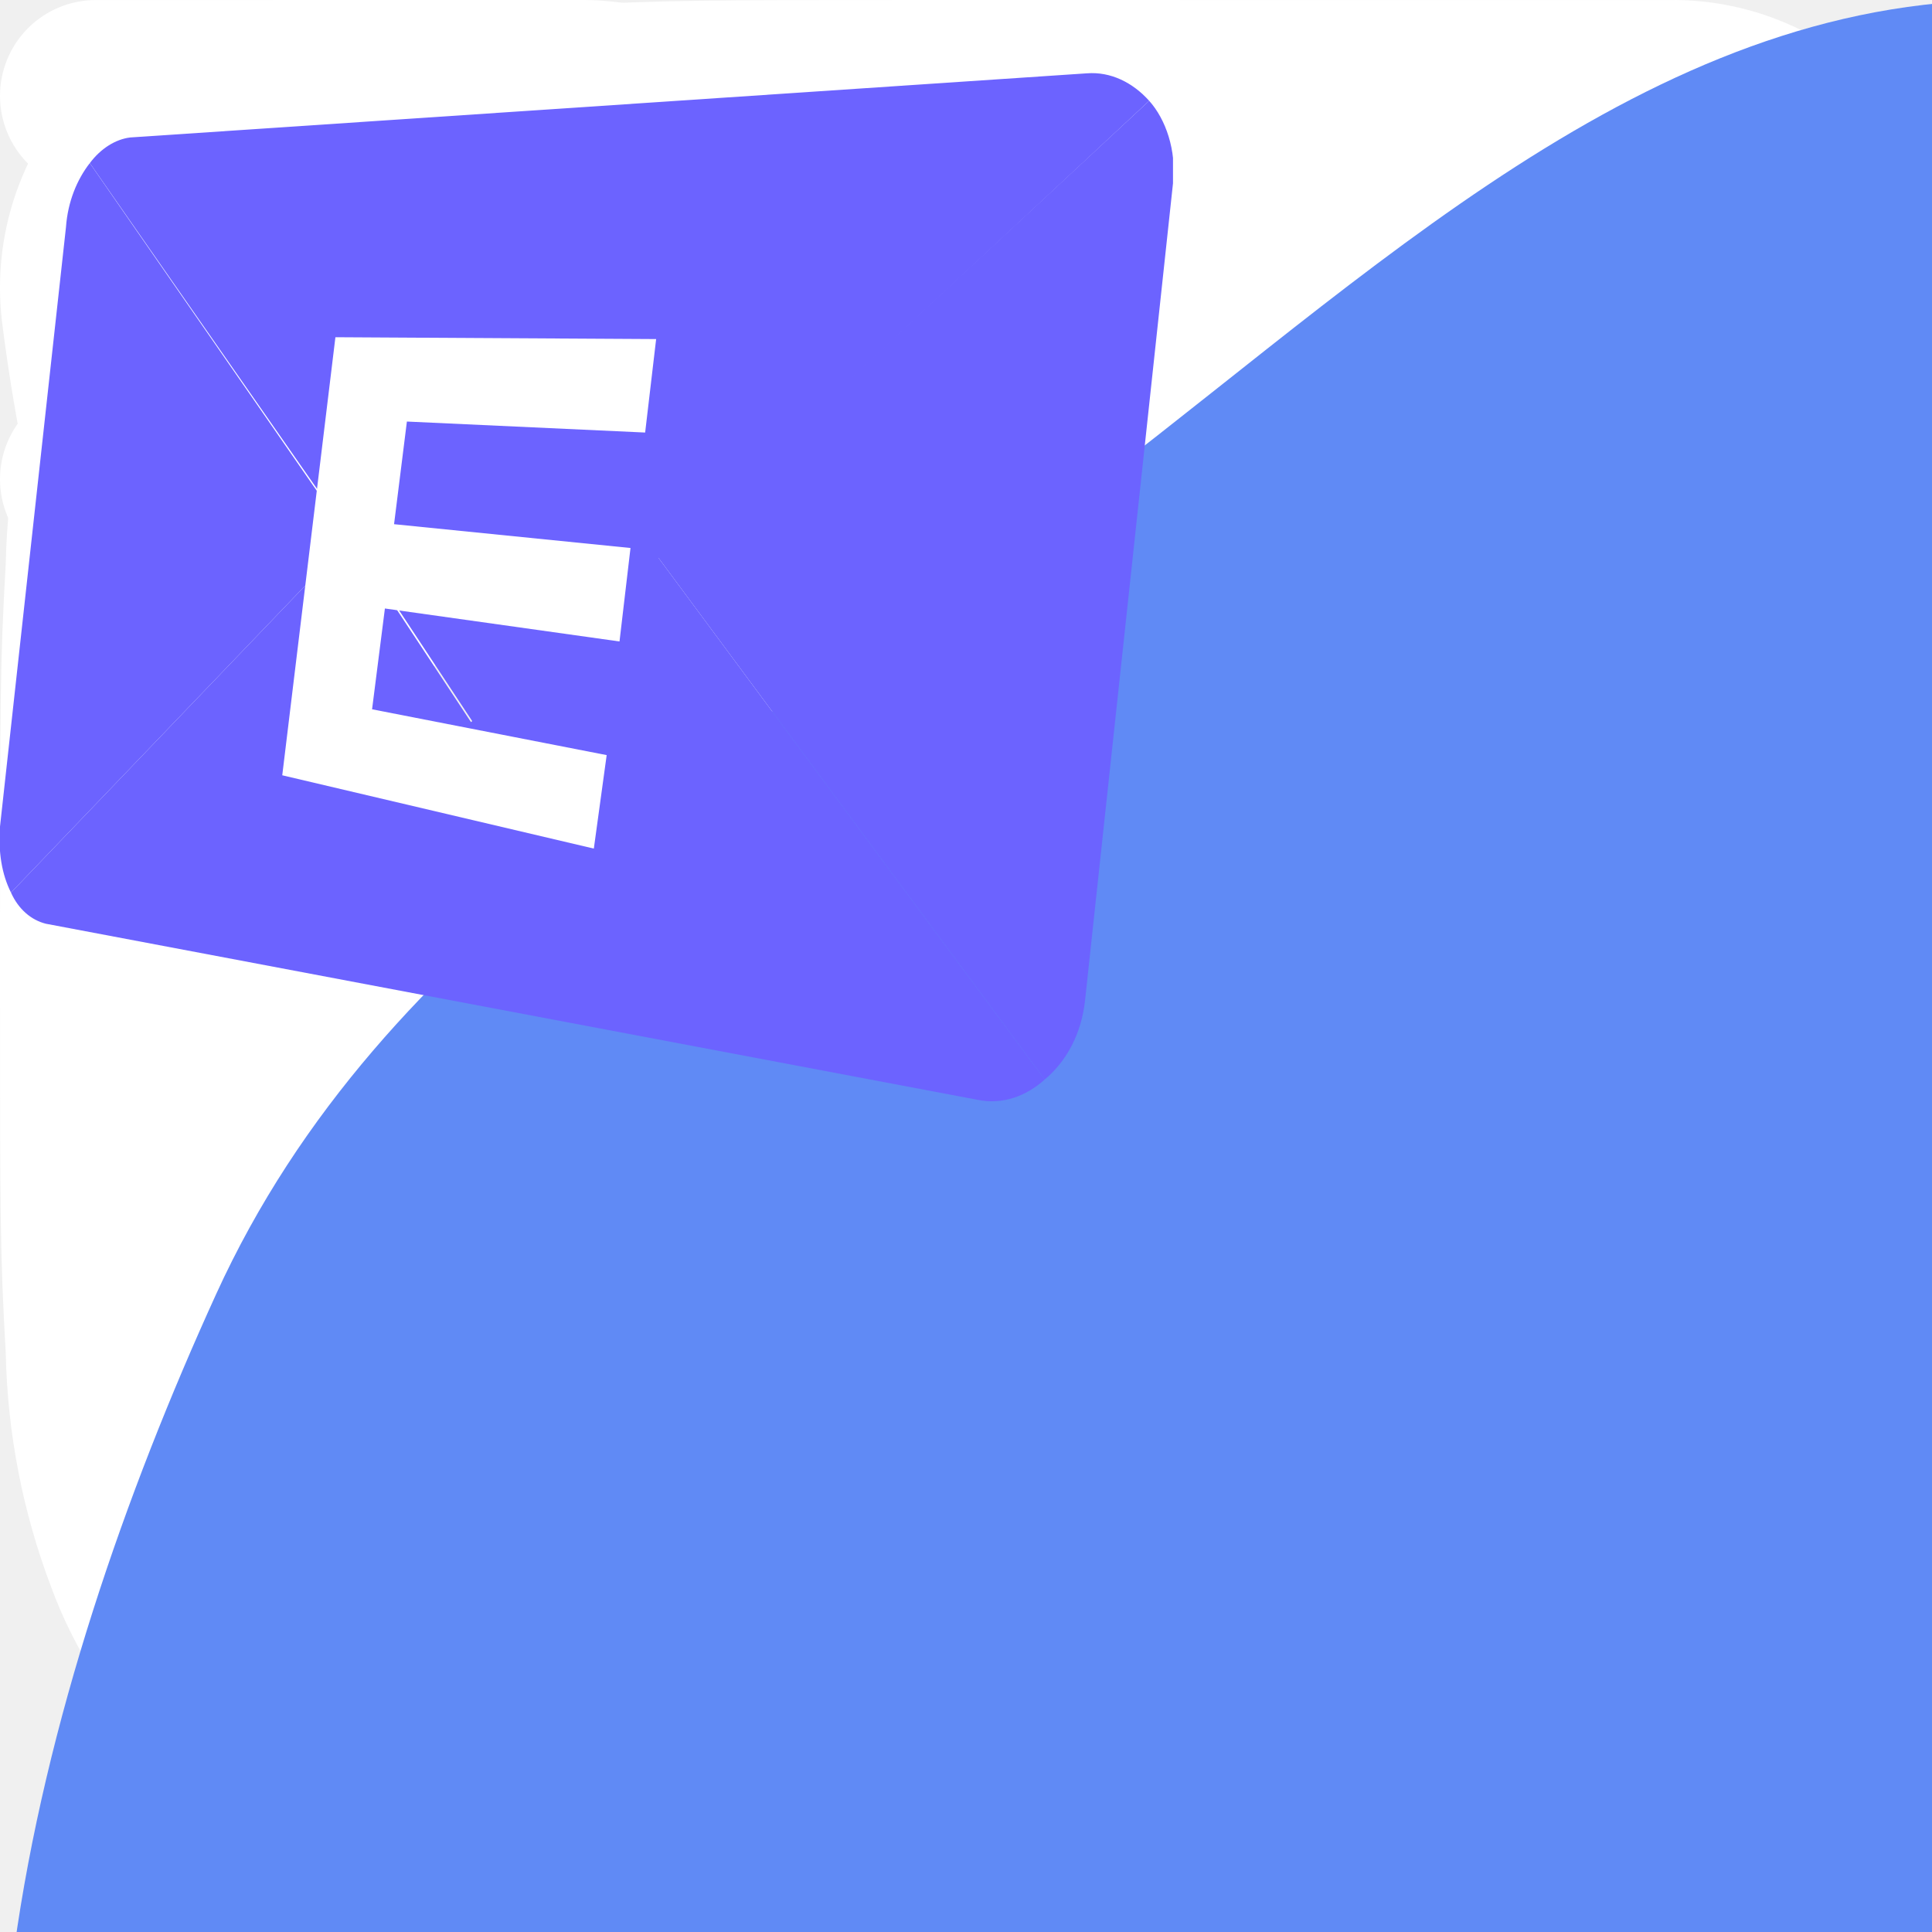
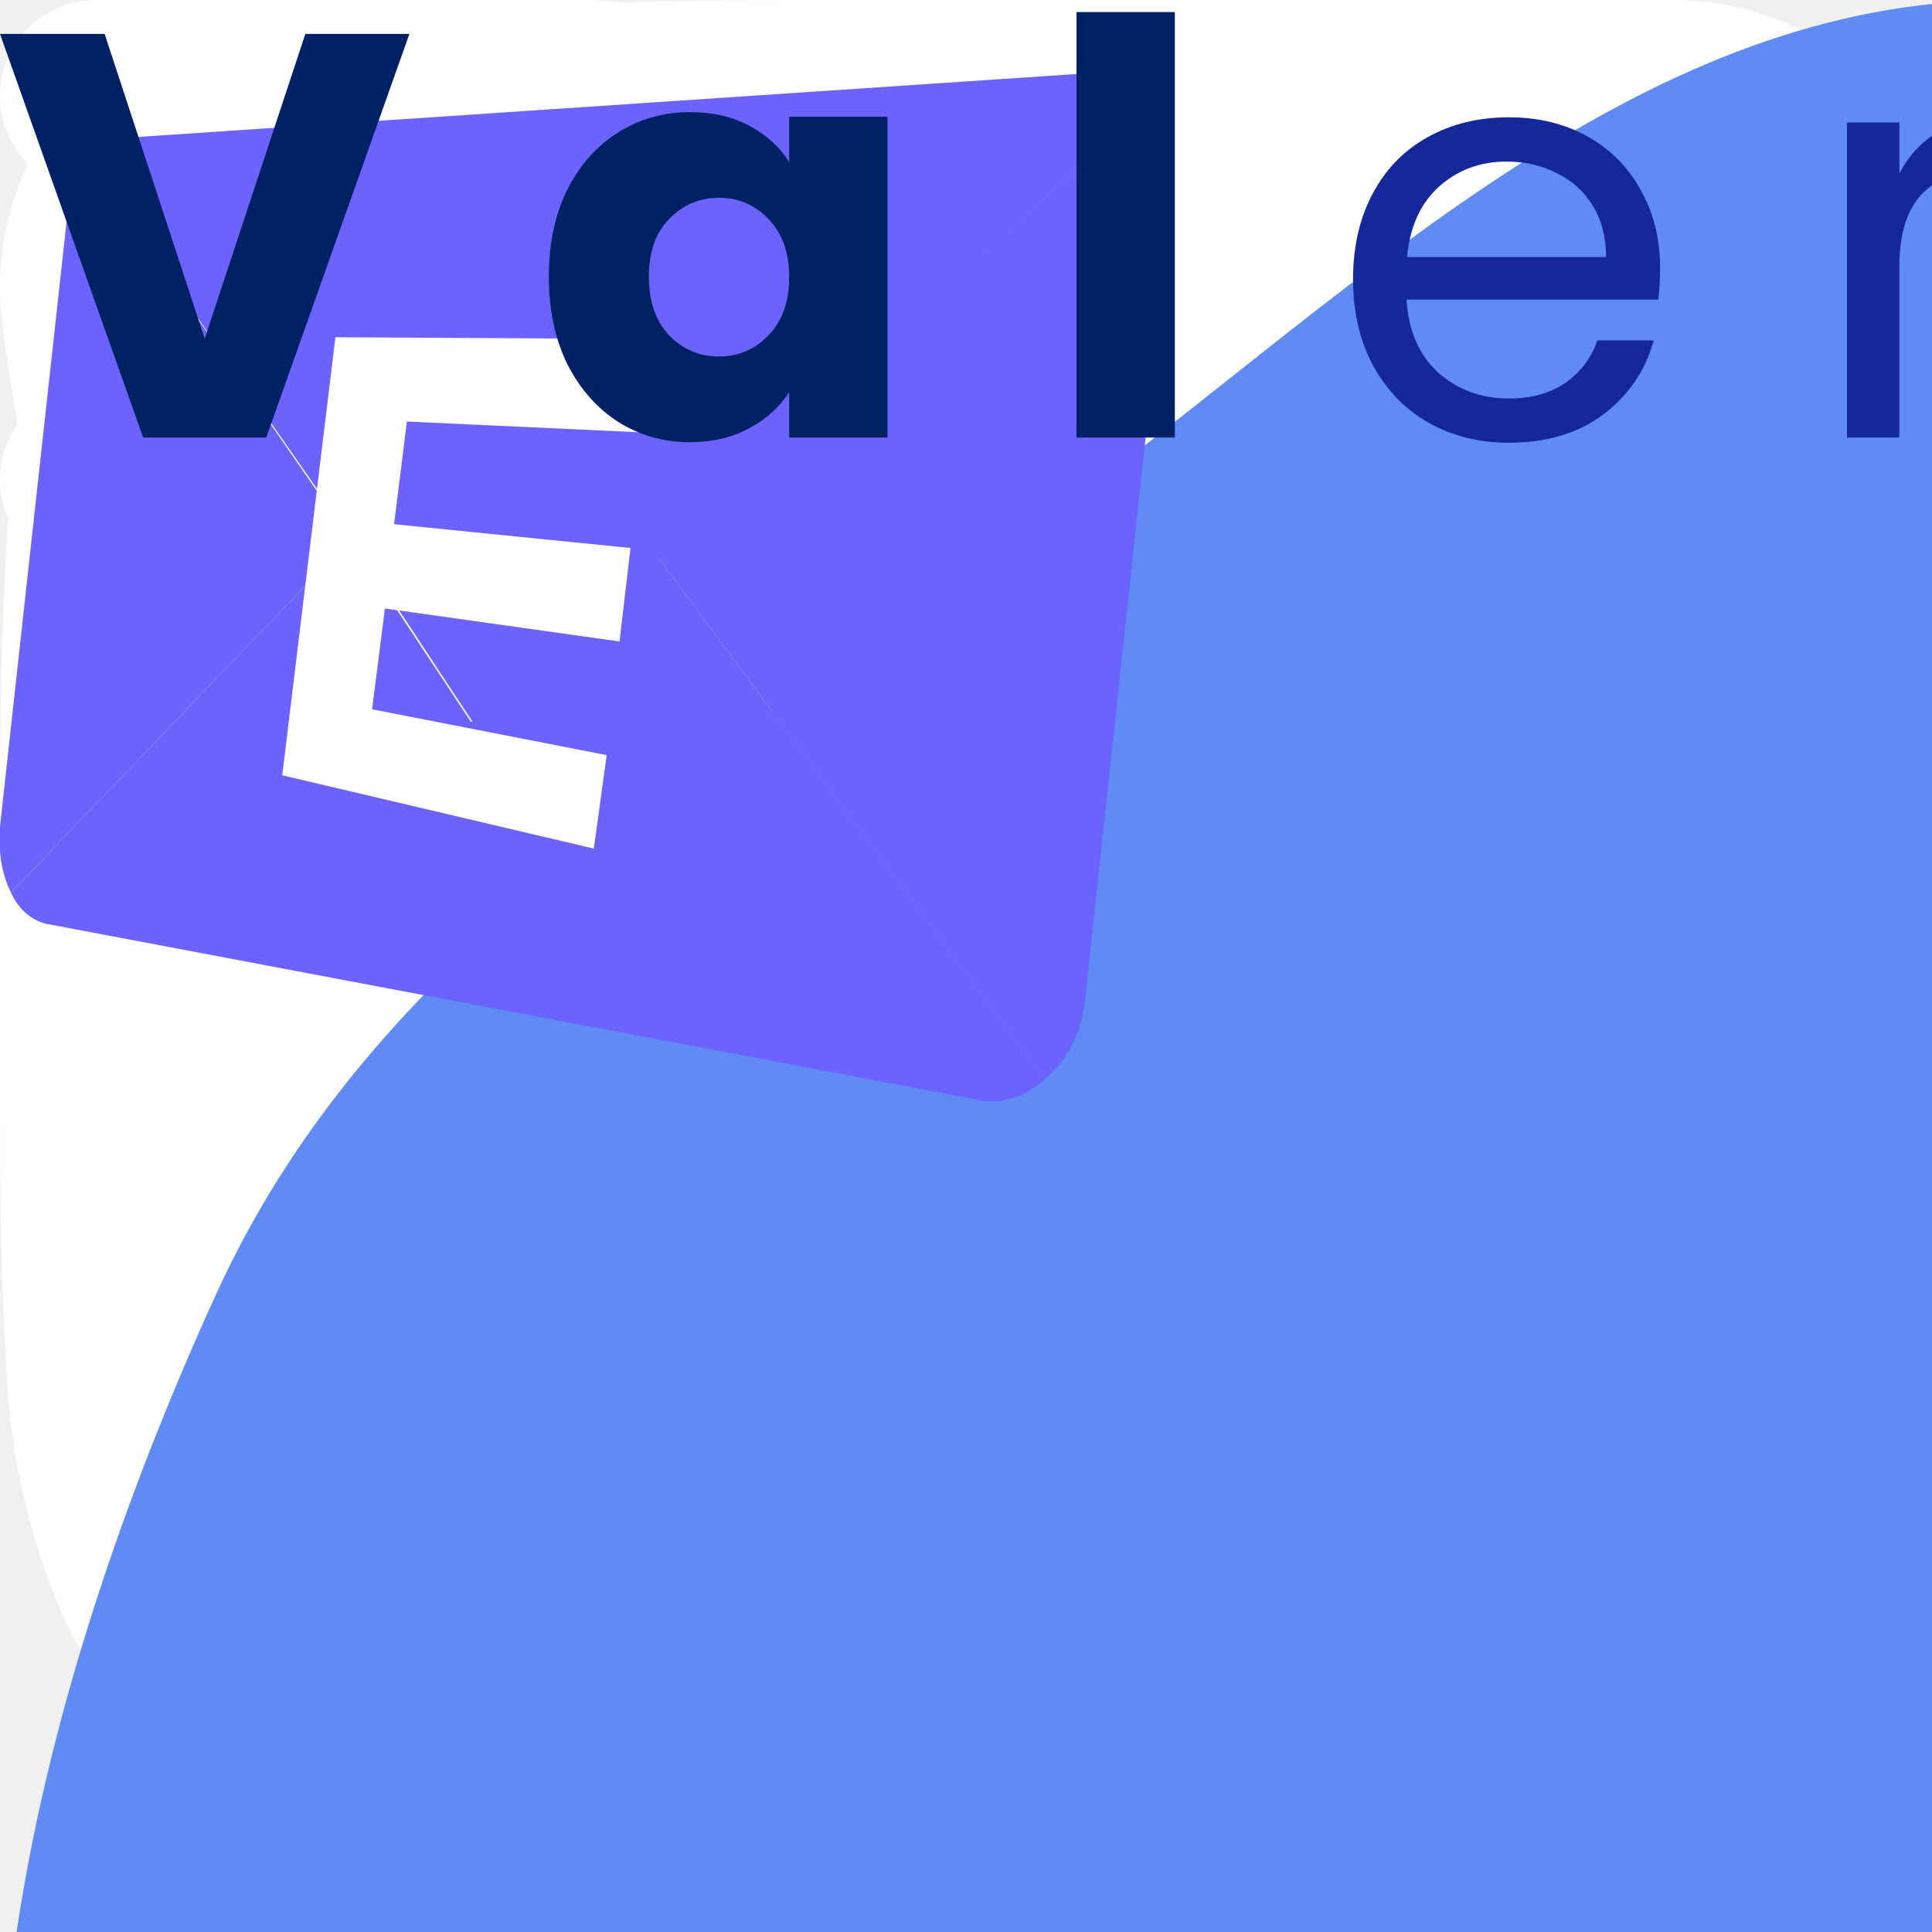
<svg xmlns="http://www.w3.org/2000/svg" width="84" height="84" viewBox="0 0 84 84" fill="none">
  <g id="instagram">
    <path d="M63.917 14.417C62.928 14.417 61.961 14.71 61.139 15.259C60.317 15.809 59.676 16.59 59.297 17.503C58.919 18.417 58.82 19.422 59.013 20.392C59.206 21.362 59.682 22.253 60.381 22.952C61.08 23.651 61.971 24.128 62.941 24.321C63.911 24.514 64.916 24.415 65.83 24.036C66.744 23.658 67.525 23.017 68.074 22.195C68.623 21.372 68.917 20.406 68.917 19.417C68.917 18.091 68.39 16.819 67.452 15.881C66.514 14.944 65.243 14.417 63.917 14.417ZM83.083 24.5C83.002 21.043 82.355 17.622 81.167 14.375C80.107 11.596 78.458 9.08 76.333 7C74.27 4.864 71.748 3.226 68.958 2.208C65.719 0.984 62.295 0.322 58.833 0.25C54.417 -2.32831e-07 53 0 41.667 0C30.333 0 28.917 -2.32831e-07 24.5 0.25C21.038 0.322 17.614 0.984 14.375 2.208C11.59 3.236 9.071 4.873 7 7C4.864 9.063 3.226 11.585 2.208 14.375C0.984 17.614 0.322 21.038 0.25 24.5C-2.32831e-07 28.917 0 30.333 0 41.667C0 53 -2.32831e-07 54.417 0.25 58.833C0.322 62.295 0.984 65.719 2.208 68.958C3.226 71.748 4.864 74.27 7 76.333C9.071 78.46 11.59 80.097 14.375 81.125C17.614 82.349 21.038 83.012 24.5 83.083C28.917 83.333 30.333 83.333 41.667 83.333C53 83.333 54.417 83.333 58.833 83.083C62.295 83.012 65.719 82.349 68.958 81.125C71.748 80.108 74.27 78.469 76.333 76.333C78.468 74.261 80.118 71.743 81.167 68.958C82.355 65.711 83.002 62.29 83.083 58.833C83.083 54.417 83.333 53 83.333 41.667C83.333 30.333 83.333 28.917 83.083 24.5ZM75.583 58.333C75.553 60.978 75.074 63.599 74.167 66.083C73.501 67.897 72.433 69.535 71.042 70.875C69.69 72.252 68.055 73.319 66.25 74C63.765 74.907 61.145 75.386 58.5 75.417C54.333 75.625 52.792 75.667 41.833 75.667C30.875 75.667 29.333 75.667 25.167 75.417C22.42 75.468 19.686 75.045 17.083 74.167C15.357 73.45 13.797 72.387 12.5 71.042C11.117 69.703 10.062 68.063 9.417 66.25C8.399 63.73 7.835 61.05 7.75 58.333C7.75 54.167 7.5 52.625 7.5 41.667C7.5 30.708 7.5 29.167 7.75 25C7.769 22.296 8.262 19.616 9.208 17.083C9.942 15.325 11.068 13.757 12.5 12.5C13.766 11.067 15.33 9.93 17.083 9.167C19.623 8.25 22.3 7.771 25 7.75C29.167 7.75 30.708 7.5 41.667 7.5C52.625 7.5 54.167 7.5 58.333 7.75C60.978 7.78 63.599 8.259 66.083 9.167C67.977 9.869 69.676 11.012 71.042 12.5C72.407 13.78 73.474 15.345 74.167 17.083C75.093 19.621 75.572 22.299 75.583 25C75.792 29.167 75.833 30.708 75.833 41.667C75.833 52.625 75.792 54.167 75.583 58.333ZM41.667 20.292C37.441 20.3 33.312 21.561 29.803 23.914C26.293 26.268 23.56 29.609 21.948 33.516C20.337 37.422 19.92 41.719 20.749 45.862C21.579 50.006 23.618 53.811 26.609 56.796C29.6 59.781 33.408 61.813 37.554 62.634C41.699 63.455 45.994 63.03 49.898 61.411C53.801 59.791 57.137 57.052 59.484 53.538C61.831 50.023 63.083 45.892 63.083 41.667C63.089 38.855 62.538 36.069 61.464 33.471C60.389 30.872 58.811 28.512 56.82 26.525C54.83 24.539 52.466 22.965 49.866 21.895C47.265 20.826 44.479 20.281 41.667 20.292ZM41.667 55.542C38.922 55.542 36.24 54.728 33.958 53.203C31.676 51.679 29.898 49.512 28.848 46.976C27.798 44.441 27.523 41.651 28.058 38.96C28.594 36.268 29.915 33.796 31.856 31.856C33.796 29.915 36.268 28.594 38.96 28.058C41.651 27.523 44.441 27.798 46.976 28.848C49.512 29.898 51.679 31.676 53.203 33.958C54.728 36.24 55.542 38.922 55.542 41.667C55.542 43.489 55.183 45.293 54.486 46.976C53.788 48.66 52.766 50.189 51.478 51.478C50.189 52.766 48.66 53.788 46.976 54.486C45.293 55.183 43.489 55.542 41.667 55.542Z" fill="white" />
  </g>
  <g id="github">
    <path d="M41.667 0C31.773 0 22.202 3.521 14.667 9.933C7.131 16.344 2.123 25.228 0.538 34.994C-1.047 44.76 0.895 54.771 6.016 63.236C11.137 71.702 19.104 78.069 28.49 81.198C30.573 81.562 31.354 80.313 31.354 79.219C31.354 78.229 31.302 74.948 31.302 71.458C20.833 73.385 18.125 68.906 17.292 66.563C16.367 64.283 14.901 62.263 13.021 60.677C11.563 59.896 9.479 57.969 12.969 57.917C14.301 58.061 15.579 58.525 16.694 59.268C17.81 60.012 18.729 61.013 19.375 62.188C19.945 63.211 20.711 64.112 21.63 64.84C22.549 65.567 23.602 66.105 24.729 66.425C25.857 66.744 27.036 66.838 28.2 66.7C29.363 66.563 30.488 66.198 31.51 65.625C31.691 63.507 32.635 61.526 34.167 60.052C24.896 59.011 15.208 55.417 15.208 39.479C15.15 35.338 16.678 31.332 19.479 28.281C18.206 24.682 18.355 20.733 19.896 17.24C19.896 17.24 23.385 16.146 31.354 21.511C38.172 19.635 45.37 19.635 52.188 21.511C60.156 16.094 63.646 17.24 63.646 17.24C65.188 20.733 65.337 24.682 64.063 28.281C66.872 31.326 68.402 35.337 68.334 39.479C68.334 55.469 58.594 59.011 49.323 60.052C50.317 61.06 51.083 62.27 51.569 63.6C52.054 64.93 52.247 66.349 52.136 67.76C52.136 73.334 52.083 77.812 52.083 79.219C52.083 80.313 52.865 81.615 54.948 81.198C64.317 78.043 72.261 71.662 77.36 63.192C82.46 54.722 84.383 44.716 82.787 34.959C81.191 25.203 76.18 16.331 68.648 9.927C61.116 3.524 51.553 0.005 41.667 0Z" fill="white" />
  </g>
  <g id="email">
    <path d="M12.5 16.668H4.167C3.062 16.668 2.002 17.107 1.22 17.889C0.439 18.67 0 19.73 0 20.835C0 21.94 0.439 23 1.22 23.781C2.002 24.563 3.062 25.002 4.167 25.002H12.5C13.605 25.002 14.665 24.563 15.446 23.781C16.228 23 16.667 21.94 16.667 20.835C16.667 19.73 16.228 18.67 15.446 17.889C14.665 17.107 13.605 16.668 12.5 16.668ZM82.417 4.835V4.585C81.223 3.126 79.714 1.955 78.004 1.162C76.294 0.368 74.427 -0.029 72.542 0.002H39.5C36.438 -0.026 33.473 1.071 31.167 3.085C29.012 4.983 27.596 7.58 27.167 10.418L23.5 31.252C23.185 33.051 23.267 34.897 23.743 36.661C24.218 38.425 25.074 40.063 26.25 41.46C27.42 42.853 28.88 43.973 30.528 44.743C32.176 45.513 33.973 45.914 35.792 45.918H68.875C71.847 45.963 74.737 44.948 77.028 43.054C79.319 41.16 80.86 38.512 81.375 35.585L85.042 14.752C85.33 13.007 85.246 11.221 84.793 9.512C84.341 7.802 83.531 6.208 82.417 4.835ZM71 8.335L56.833 19.835C55.996 20.51 54.929 20.835 53.858 20.742C52.786 20.649 51.792 20.144 51.083 19.335L41.375 8.335H71ZM73 34.043C72.831 35.022 72.319 35.907 71.555 36.541C70.791 37.176 69.826 37.516 68.833 37.502H35.792C35.187 37.496 34.59 37.36 34.043 37.101C33.496 36.842 33.012 36.467 32.625 36.002C32.237 35.539 31.954 34.998 31.795 34.415C31.637 33.832 31.607 33.222 31.708 32.627L35.042 13.752L44.833 24.835C46.965 27.257 49.95 28.762 53.165 29.034C56.38 29.305 59.576 28.323 62.083 26.293L76.417 14.585L73 34.043ZM16.667 0.002H4.167C3.062 0.002 2.002 0.441 1.22 1.222C0.439 2.003 0 3.063 0 4.168C0 5.273 0.439 6.333 1.22 7.115C2.002 7.896 3.062 8.335 4.167 8.335H16.667C17.772 8.335 18.831 7.896 19.613 7.115C20.394 6.333 20.833 5.273 20.833 4.168C20.833 3.063 20.394 2.003 19.613 1.222C18.831 0.441 17.772 0.002 16.667 0.002Z" fill="white" />
  </g>
  <g id="call">
    <path d="M72.742 45.668C71.826 45.668 70.867 45.376 69.951 45.168C68.094 44.759 66.27 44.216 64.492 43.543C62.559 42.84 60.435 42.876 58.527 43.645C56.619 44.415 55.063 45.862 54.159 47.71L53.242 49.585C49.184 47.327 45.455 44.523 42.159 41.251C38.887 37.956 36.083 34.226 33.826 30.168L35.576 29.001C37.423 28.097 38.871 26.541 39.64 24.633C40.409 22.726 40.446 20.601 39.742 18.668C39.081 16.886 38.538 15.063 38.117 13.21C37.909 12.293 37.742 11.335 37.617 10.376C37.111 7.441 35.574 4.784 33.282 2.881C30.991 0.979 28.095 -0.042 25.117 0.001H12.617C10.822 -0.016 9.043 0.355 7.404 1.087C5.764 1.819 4.301 2.896 3.115 4.244C1.929 5.592 1.047 7.18 0.53 8.9C0.013 10.62 -0.128 12.431 0.117 14.21C2.337 31.665 10.309 47.884 22.774 60.304C35.239 72.724 51.487 80.637 68.951 82.793H70.534C73.607 82.797 76.573 81.67 78.867 79.626C80.186 78.447 81.239 77.002 81.957 75.386C82.675 73.77 83.042 72.02 83.034 70.251V57.751C82.983 54.857 81.929 52.07 80.052 49.867C78.175 47.663 75.592 46.179 72.742 45.668ZM74.826 70.668C74.825 71.26 74.698 71.844 74.454 72.383C74.21 72.922 73.853 73.403 73.409 73.793C72.945 74.197 72.401 74.499 71.812 74.678C71.223 74.858 70.603 74.911 69.992 74.835C54.388 72.834 39.893 65.695 28.795 54.544C17.697 43.393 10.627 28.865 8.701 13.251C8.634 12.641 8.693 12.024 8.872 11.436C9.051 10.849 9.347 10.304 9.742 9.835C10.133 9.39 10.614 9.034 11.152 8.79C11.691 8.545 12.276 8.419 12.867 8.418H25.367C26.336 8.396 27.282 8.713 28.043 9.314C28.803 9.915 29.331 10.762 29.534 11.71C29.701 12.848 29.909 13.973 30.159 15.085C30.64 17.281 31.281 19.44 32.076 21.543L26.242 24.251C25.744 24.48 25.295 24.805 24.922 25.208C24.549 25.611 24.26 26.083 24.07 26.598C23.881 27.113 23.794 27.66 23.817 28.209C23.839 28.757 23.97 29.295 24.201 29.793C30.197 42.638 40.523 52.963 53.367 58.96C54.382 59.376 55.52 59.376 56.534 58.96C57.054 58.774 57.531 58.486 57.939 58.115C58.347 57.743 58.676 57.293 58.909 56.793L61.492 50.96C63.646 51.73 65.845 52.37 68.076 52.876C69.187 53.126 70.312 53.335 71.451 53.501C72.398 53.705 73.245 54.232 73.846 54.992C74.447 55.753 74.764 56.699 74.742 57.668L74.826 70.668Z" fill="white" />
  </g>
  <g id="circleFon">
    <path fill-rule="evenodd" clip-rule="evenodd" d="M85.785 0.036C101.496 -0.683 115.271 9.494 128.538 18.793C142.692 28.715 159.881 37.664 164.714 55.362C169.527 72.985 159.777 90.877 152.791 107.595C146.594 122.426 138.989 136.503 126.876 145.912C114.885 155.225 100.348 161.615 85.785 159.641C71.999 157.773 63.744 142.784 51.437 135.689C35.867 126.713 13.271 129.457 4.418 112.735C-4.446 95.99 1.494 73.591 9.395 56.271C16.658 40.349 32.089 32.492 45.538 22.591C58.367 13.148 70.369 0.742 85.785 0.036Z" fill="#608AF5" />
  </g>
  <g id="emojione">
    <g clip-path="url(#clip0_12_1773)">
      <path d="M0.478 38.808L15.22 23.428L3.904 7.092C3.347 7.809 2.948 8.766 2.868 9.881L-0 35.939C-0.08 37.055 0.079 38.011 0.478 38.808Z" fill="#6C63FF" />
      <path d="M49.964 4.383L28.607 24.225L45.422 46.936C46.378 46.139 47.015 44.944 47.175 43.509L51 7.969C51.159 6.534 50.681 5.18 49.964 4.383Z" fill="#6C63FF" />
      <path d="M20.479 31.397L15.22 23.428L0.478 38.808C0.797 39.525 1.354 40.003 1.992 40.162L42.473 47.812C43.589 48.051 44.625 47.653 45.422 46.936L28.608 24.225L20.479 31.397Z" fill="#6C63FF" />
      <path d="M47.255 3.188L5.658 5.977C5.021 6.056 4.383 6.455 3.905 7.092L15.3 23.428L20.56 31.397L28.688 24.225L49.964 4.383C49.247 3.586 48.291 3.108 47.255 3.188Z" fill="#6C63FF" />
      <path d="M28.05 18.806L28.528 14.742L14.583 14.662L12.272 33.708L25.819 36.895L26.377 32.831L16.177 30.839L16.735 26.456L26.935 27.89L27.413 23.826L17.133 22.791L17.691 18.328L28.05 18.806Z" fill="white" />
    </g>
    <defs>
      <clipPath id="clip0_12_1773">
        <rect width="51" height="51" fill="white" />
      </clipPath>
    </defs>
  </g>
  <g id="footer">
    <path d="M0 167.6L27.3 146.65C54.6 125.7 109.2 83.8 163.8 83.8C218.4 83.8 273 125.7 327.6 125.7C382.2 125.7 436.8 83.8 491.4 76.86C546 69.397 600.6 98.203 655.2 90.74C709.8 83.8 764.4 41.9 791.7 20.95L819 0V167.6H791.7C764.4 167.6 709.8 167.6 655.2 167.6C600.6 167.6 546 167.6 491.4 167.6C436.8 167.6 382.2 167.6 327.6 167.6C273 167.6 218.4 167.6 163.8 167.6C109.2 167.6 54.6 167.6 27.3 167.6H0Z" fill="#4581F6" />
  </g>
+   <g id="logo">
+     <path d="M17.8 1.475L11.575 19.025H6.225L2.44277e-05 1.475H4.55L8.9 14.725L13.275 1.475H17.8ZM23.862 12.025C23.862 10.592 24.128 9.333 24.662 8.25C25.212 7.167 25.953 6.333 26.887 5.75C27.82 5.167 28.862 4.875 30.012 4.875C30.995 4.875 31.853 5.075 32.587 5.475C33.337 5.875 33.912 6.4 34.312 7.05V5.075H38.587V19.025H34.312V17.05C33.895 17.7 33.312 18.225 32.562 18.625C31.828 19.025 30.97 19.225 29.987 19.225C28.853 19.225 27.82 18.933 26.887 18.35C25.953 17.75 25.212 16.908 24.662 15.825C24.128 14.725 23.862 13.458 23.862 12.025ZM34.312 12.05C34.312 10.983 34.012 10.142 33.412 9.525C32.828 8.908 32.112 8.6 31.262 8.6C30.412 8.6 29.687 8.908 29.087 9.525C28.503 10.125 28.212 10.958 28.212 12.025C28.212 13.092 28.503 13.942 29.087 14.575C29.687 15.192 30.412 15.5 31.262 15.5C32.112 15.5 32.828 15.192 33.412 14.575C34.012 13.958 34.312 13.117 34.312 12.05ZM51.08 0.525V19.025H46.804V0.525H51.08Z" fill="#002265" />
+     <path d="M72.178 11.65C72.178 12.083 72.153 12.542 72.103 13.025H61.153C61.236 14.375 61.694 15.433 62.528 16.2C63.378 16.95 64.403 17.325 65.603 17.325C66.586 17.325 67.403 17.1 68.053 16.65C68.719 16.183 69.186 15.567 69.453 14.8H71.903C71.536 16.117 70.803 17.192 69.703 18.025C68.603 18.842 67.236 19.25 65.603 19.25C64.303 19.25 63.136 18.958 62.103 18.375C61.086 17.792 60.286 16.967 59.703 15.9C59.119 14.817 58.828 13.567 58.828 12.15C58.828 10.733 59.111 9.492 59.678 8.425C60.244 7.358 61.036 6.542 62.053 5.975C63.086 5.392 64.269 5.1 65.603 5.1C66.903 5.1 68.053 5.383 69.053 5.95C70.053 6.517 70.819 7.3 71.353 8.3C71.903 9.283 72.178 10.4 72.178 11.65ZM69.828 11.175C69.828 10.308 69.636 9.567 69.253 8.95C68.869 8.317 68.344 7.842 67.678 7.525C67.028 7.192 66.303 7.025 65.503 7.025C64.353 7.025 63.369 7.392 62.553 8.125C61.753 8.858 61.294 9.875 61.178 11.175H69.828ZM82.581 7.55C82.981 6.767 83.547 6.158 84.281 5.725C85.031 5.292 85.939 5.075 87.005 5.075V7.425H86.406C83.856 7.425 82.581 8.808 82.581 11.575V19.025H80.305V5.325H82.581V7.55ZM95.932 3.1C95.498 3.1 95.132 2.95 94.832 2.65C94.532 2.35 94.382 1.983 94.382 1.55C94.382 1.117 94.532 0.75 94.832 0.45C95.132 0.15 95.498 -9.85861e-05 95.932 -9.85861e-05C96.348 -9.85861e-05 96.698 0.15 96.982 0.45C97.282 0.75 97.432 1.117 97.432 1.55C97.432 1.983 97.282 2.35 96.982 2.65C96.698 2.95 96.348 3.1 95.932 3.1ZM97.032 5.325V19.025H94.757V5.325H97.032ZM117.834 5.325L109.584 25.475H107.234L109.934 18.875L104.409 5.325H106.934L111.234 16.425L115.484 5.325H117.834Z" fill="#14279B" />
+   </g>
</svg>
